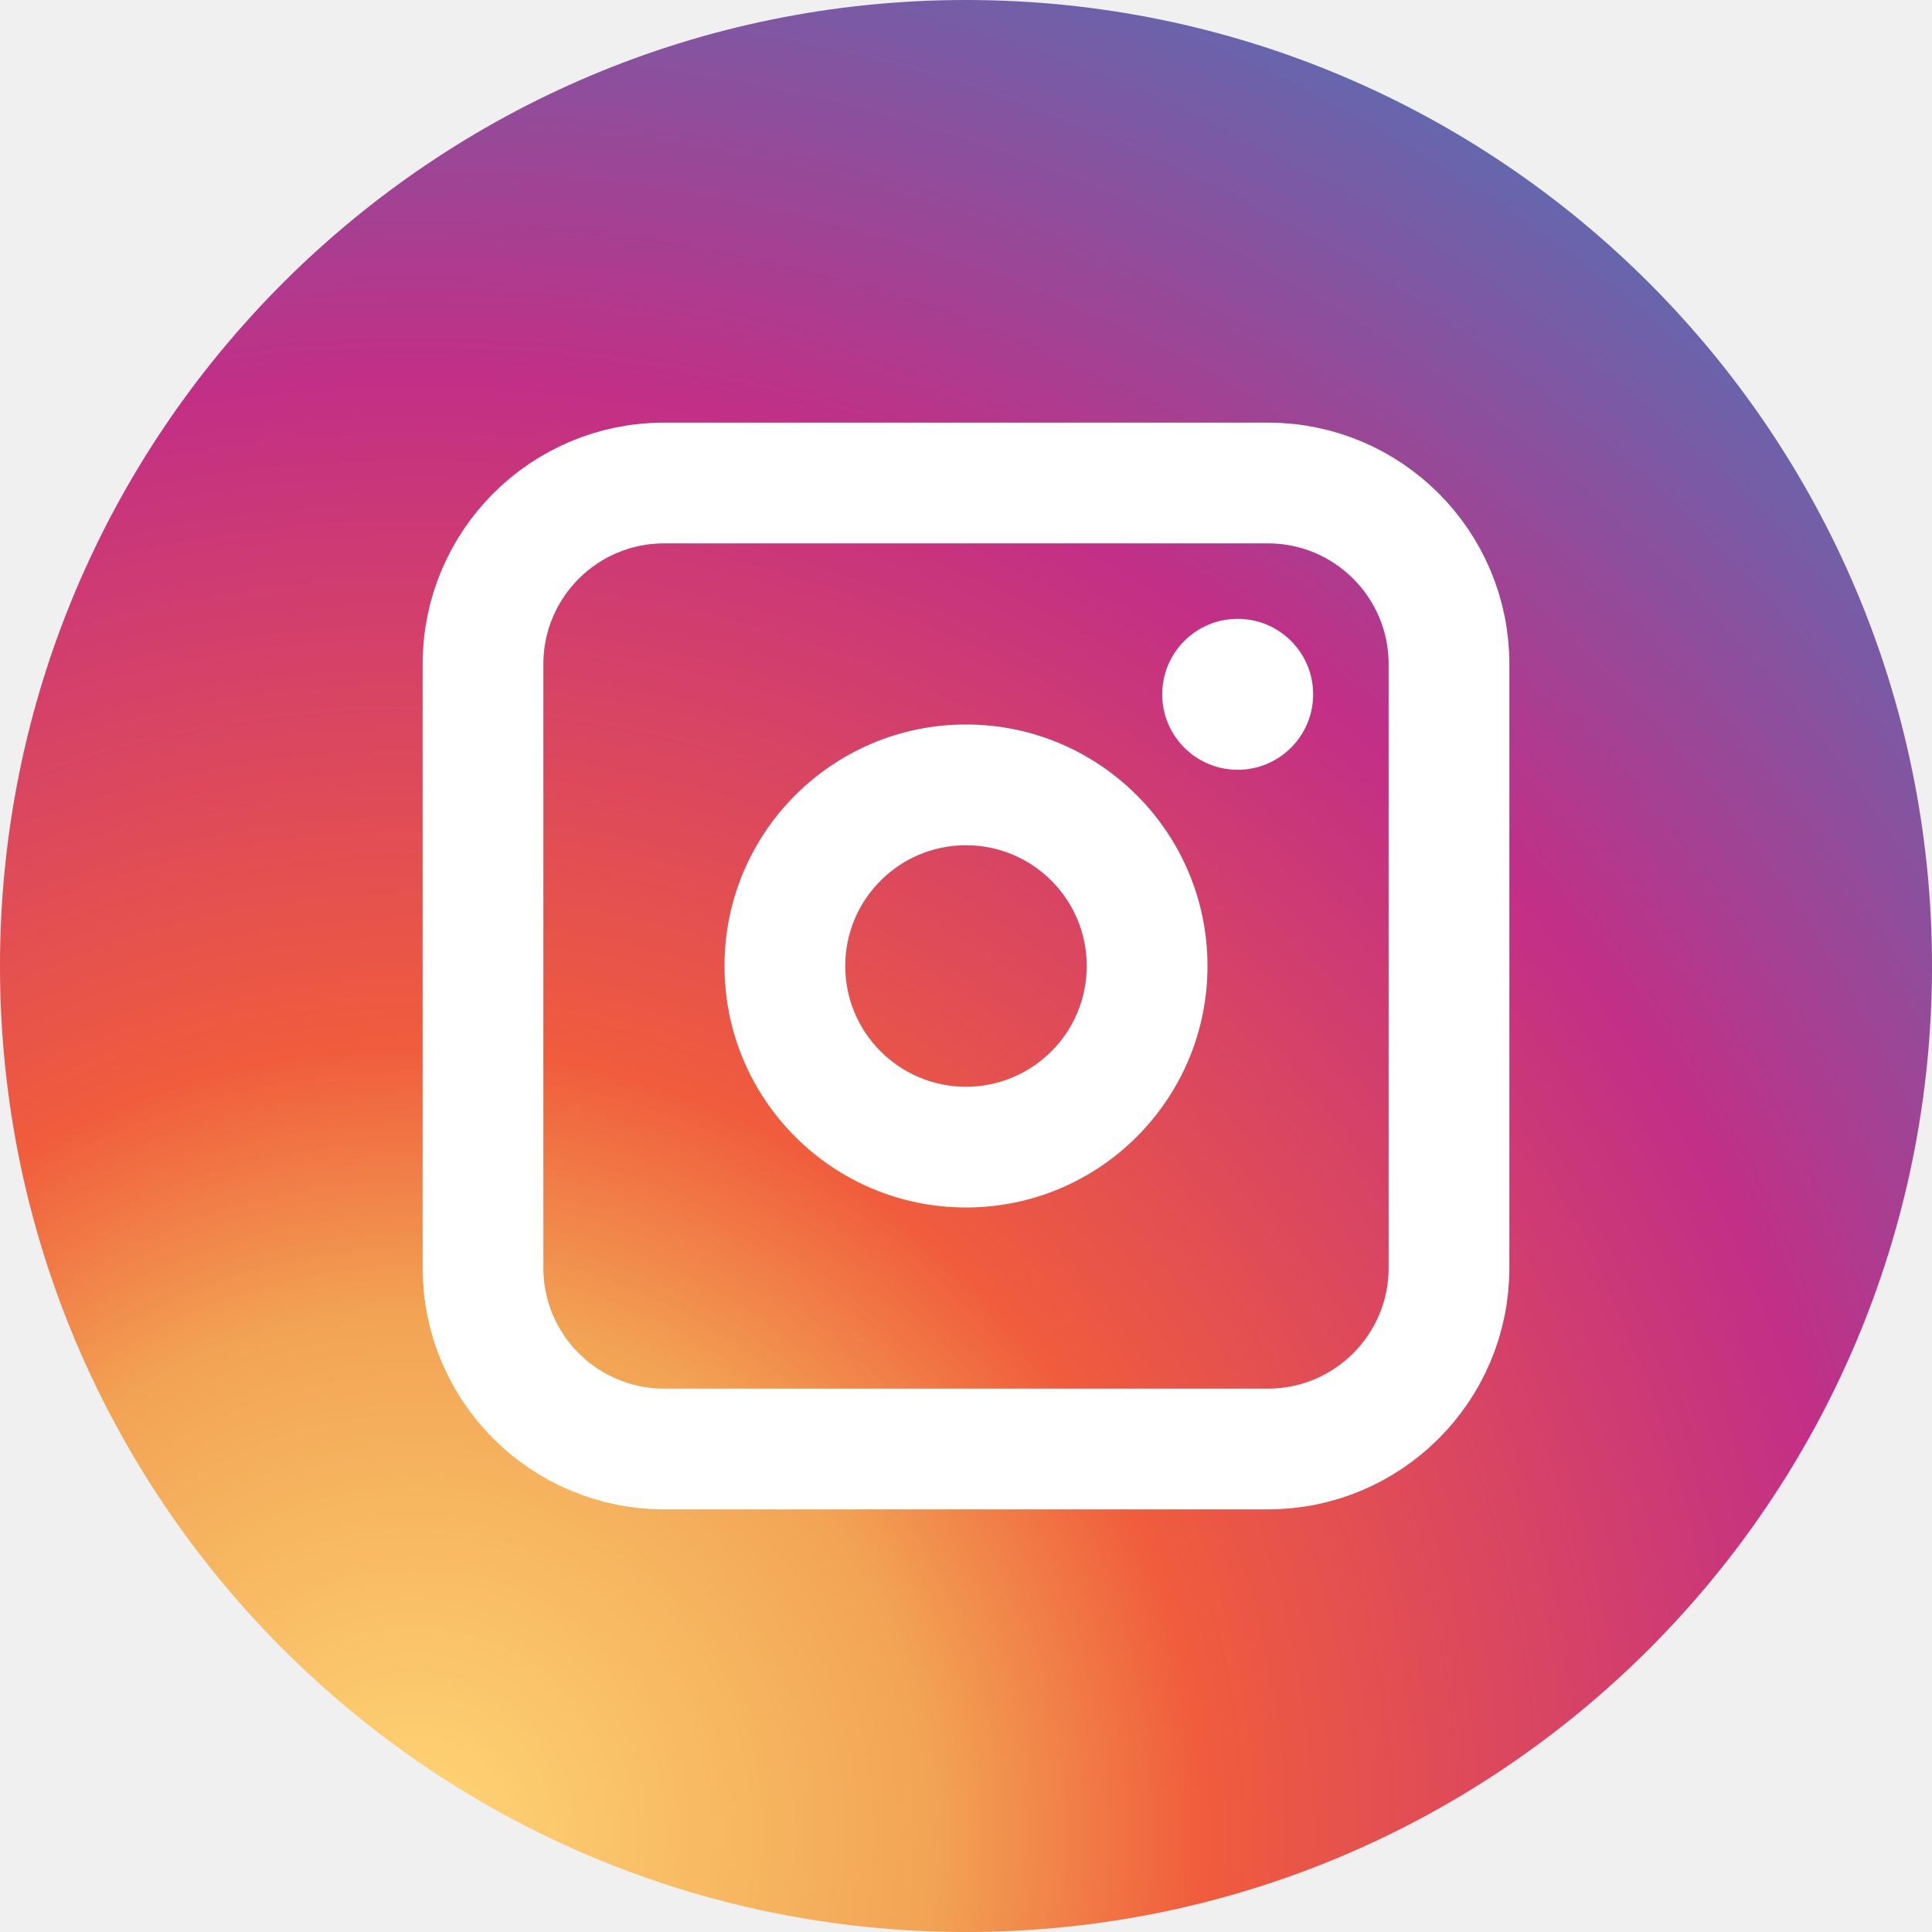
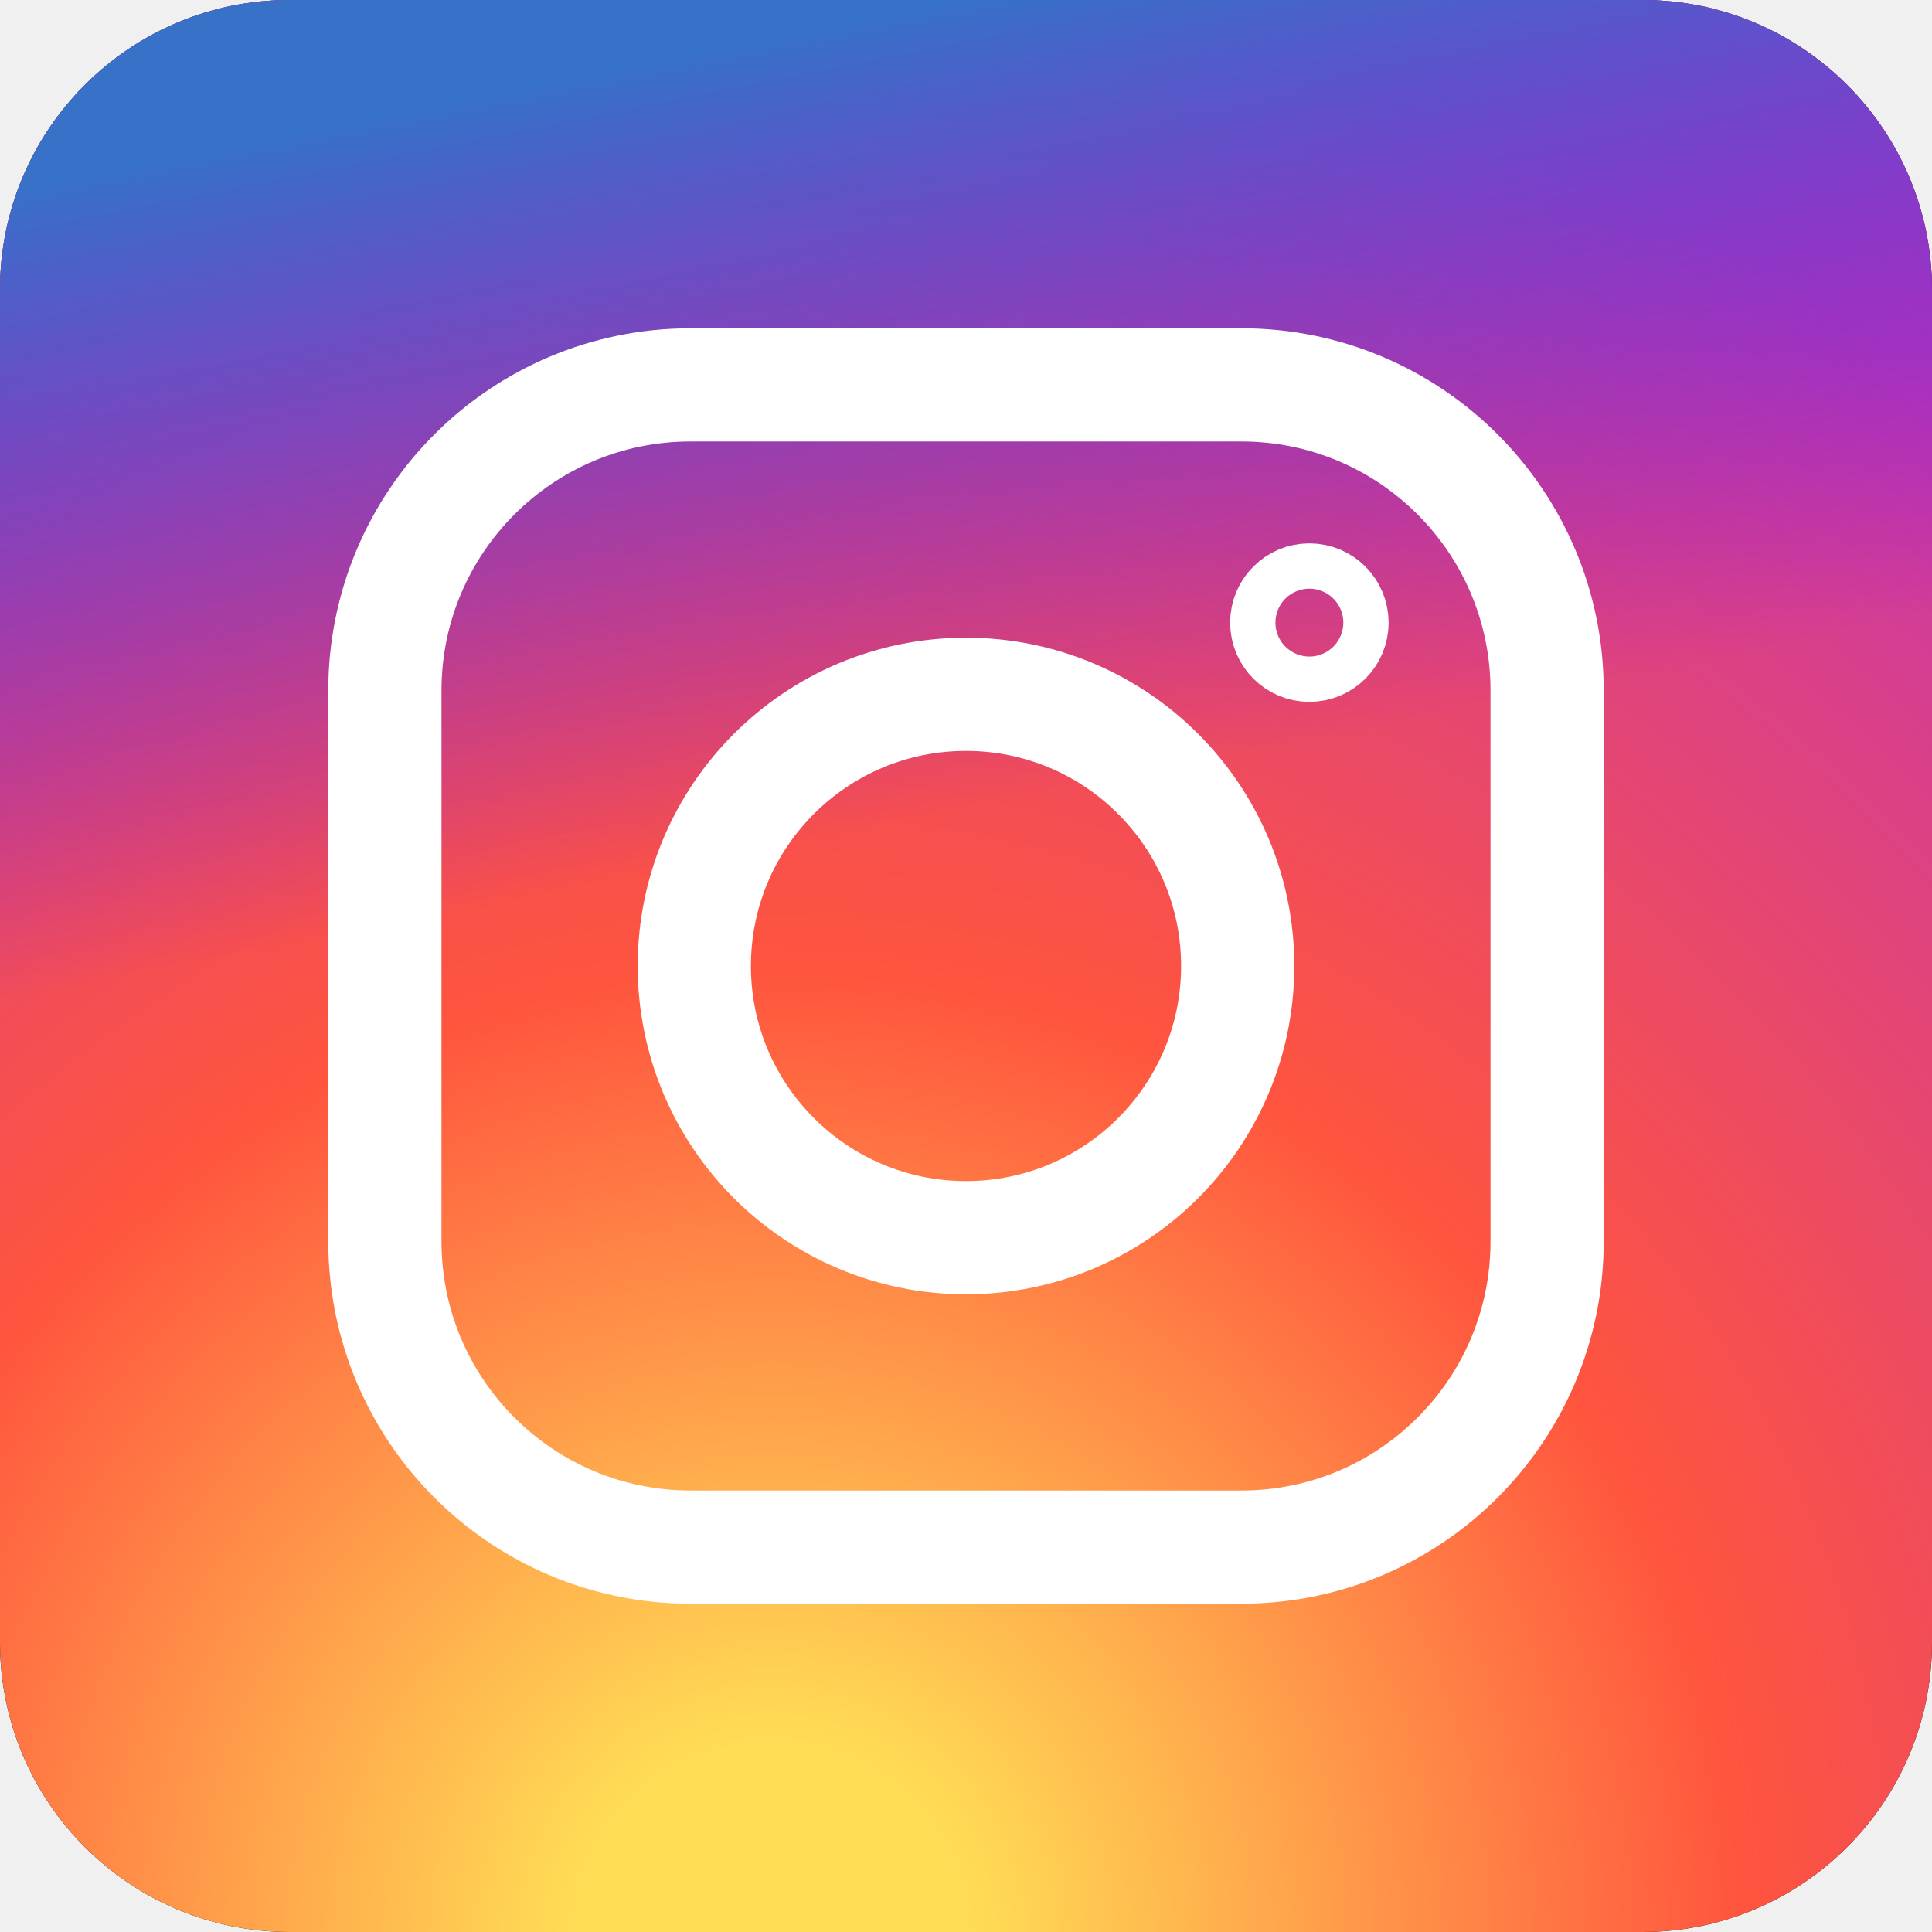
- <svg xmlns="http://www.w3.org/2000/svg" xmlns:xlink="http://www.w3.org/1999/xlink" viewBox="0 0 128 128" id="instagram">
-   <defs>
-     <clipPath id="b">
-       <circle cx="64" cy="64" r="64" fill="none" />
-     </clipPath>
-     <clipPath id="c">
-       <path fill="none" d="M104-163H24a24.07 24.07 0 0 0-24 24v80a24.07 24.07 0 0 0 24 24h80a24.07 24.07 0 0 0 24-24v-80a24.07 24.07 0 0 0-24-24Zm16 104a16 16 0 0 1-16 16H24A16 16 0 0 1 8-59v-80a16 16 0 0 1 16-16h80a16 16 0 0 1 16 16Z" />
-     </clipPath>
-     <clipPath id="e">
-       <circle cx="82" cy="209" r="5" fill="none" />
-     </clipPath>
-     <clipPath id="g">
-       <path fill="none" d="M64-115a16 16 0 0 0-16 16 16 16 0 0 0 16 16 16 16 0 0 0 16-16 16 16 0 0 0-16-16Zm0 24a8 8 0 0 1-8-8 8 8 0 0 1 8-8 8 8 0 0 1 8 8 8 8 0 0 1-8 8Z" />
-     </clipPath>
-     <clipPath id="h">
-       <path fill="none" d="M84-63H44a16 16 0 0 1-16-16v-40a16 16 0 0 1 16-16h40a16 16 0 0 1 16 16v40a16 16 0 0 1-16 16Zm-40-64a8 8 0 0 0-8 8v40a8 8 0 0 0 8 8h40a8 8 0 0 0 8-8v-40a8 8 0 0 0-8-8Z" />
-     </clipPath>
-     <clipPath id="i">
-       <circle cx="82" cy="-117" r="5" fill="none" />
-     </clipPath>
-     <radialGradient id="a" cx="27.5" cy="121.5" r="137.5" gradientUnits="userSpaceOnUse">
-       <stop offset="0" stop-color="#ffd676" />
-       <stop offset=".25" stop-color="#f2a454" />
-       <stop offset=".38" stop-color="#f05c3c" />
-       <stop offset=".7" stop-color="#c22f86" />
-       <stop offset=".96" stop-color="#6666ad" />
-       <stop offset=".99" stop-color="#5c6cb2" />
-     </radialGradient>
-     <radialGradient id="d" cx="27.5" cy="-41.5" r="148.5" xlink:href="#a" />
-     <radialGradient id="f" cx="13.87" cy="303.38" r="185.63" xlink:href="#a" />
-     <radialGradient id="j" cx="13.87" cy="-22.62" r="185.63" xlink:href="#a" />
-   </defs>
-   <g clip-path="url(#b)">
-     <circle cx="27.5" cy="121.5" r="137.5" fill="url(#a)" />
+ <svg xmlns="http://www.w3.org/2000/svg" xmlns:xlink="http://www.w3.org/1999/xlink" aria-label="Instagram" role="img" viewBox="0 0 512 512">
+   <rect width="512" height="512" rx="15%" id="b" />
+   <use fill="url(#a)" xlink:href="#b" />
+   <use fill="url(#c)" xlink:href="#b" />
+   <radialGradient id="a" cx=".4" cy="1" r="1">
+     <stop offset=".1" stop-color="#fd5" />
+     <stop offset=".5" stop-color="#ff543e" />
+     <stop offset="1" stop-color="#c837ab" />
+   </radialGradient>
+   <linearGradient id="c" x2=".2" y2="1">
+     <stop offset=".1" stop-color="#3771c8" />
+     <stop offset=".5" stop-color="#60f" stop-opacity="0" />
+   </linearGradient>
+   <g fill="none" stroke="#ffffff" stroke-width="30">
+     <rect width="308" height="308" x="102" y="102" rx="81" />
+     <circle cx="256" cy="256" r="72" />
+     <circle cx="347" cy="165" r="6" />
  </g>
-   <g clip-path="url(#c)">
-     <circle cx="27.5" cy="-41.5" r="148.5" fill="url(#d)" />
-   </g>
-   <g clip-path="url(#e)">
-     <circle cx="13.87" cy="303.38" r="185.63" fill="url(#f)" />
-   </g>
-   <g clip-path="url(#g)">
-     <circle cx="27.5" cy="-41.5" r="148.5" fill="url(#d)" />
-   </g>
-   <g clip-path="url(#h)">
-     <circle cx="27.5" cy="-41.5" r="148.5" fill="url(#d)" />
-   </g>
-   <g clip-path="url(#i)">
-     <circle cx="13.87" cy="-22.62" r="185.63" fill="url(#j)" />
-   </g>
-   <circle cx="82" cy="46" r="5" fill="#fff" />
-   <path fill="#fff" d="M64 48a16 16 0 1 0 16 16 16 16 0 0 0-16-16Zm0 24a8 8 0 1 1 8-8 8 8 0 0 1-8 8Z" />
-   <rect width="64" height="64" x="32" y="32" fill="none" stroke="#fff" stroke-miterlimit="10" stroke-width="8" rx="12" ry="12" />
</svg>
